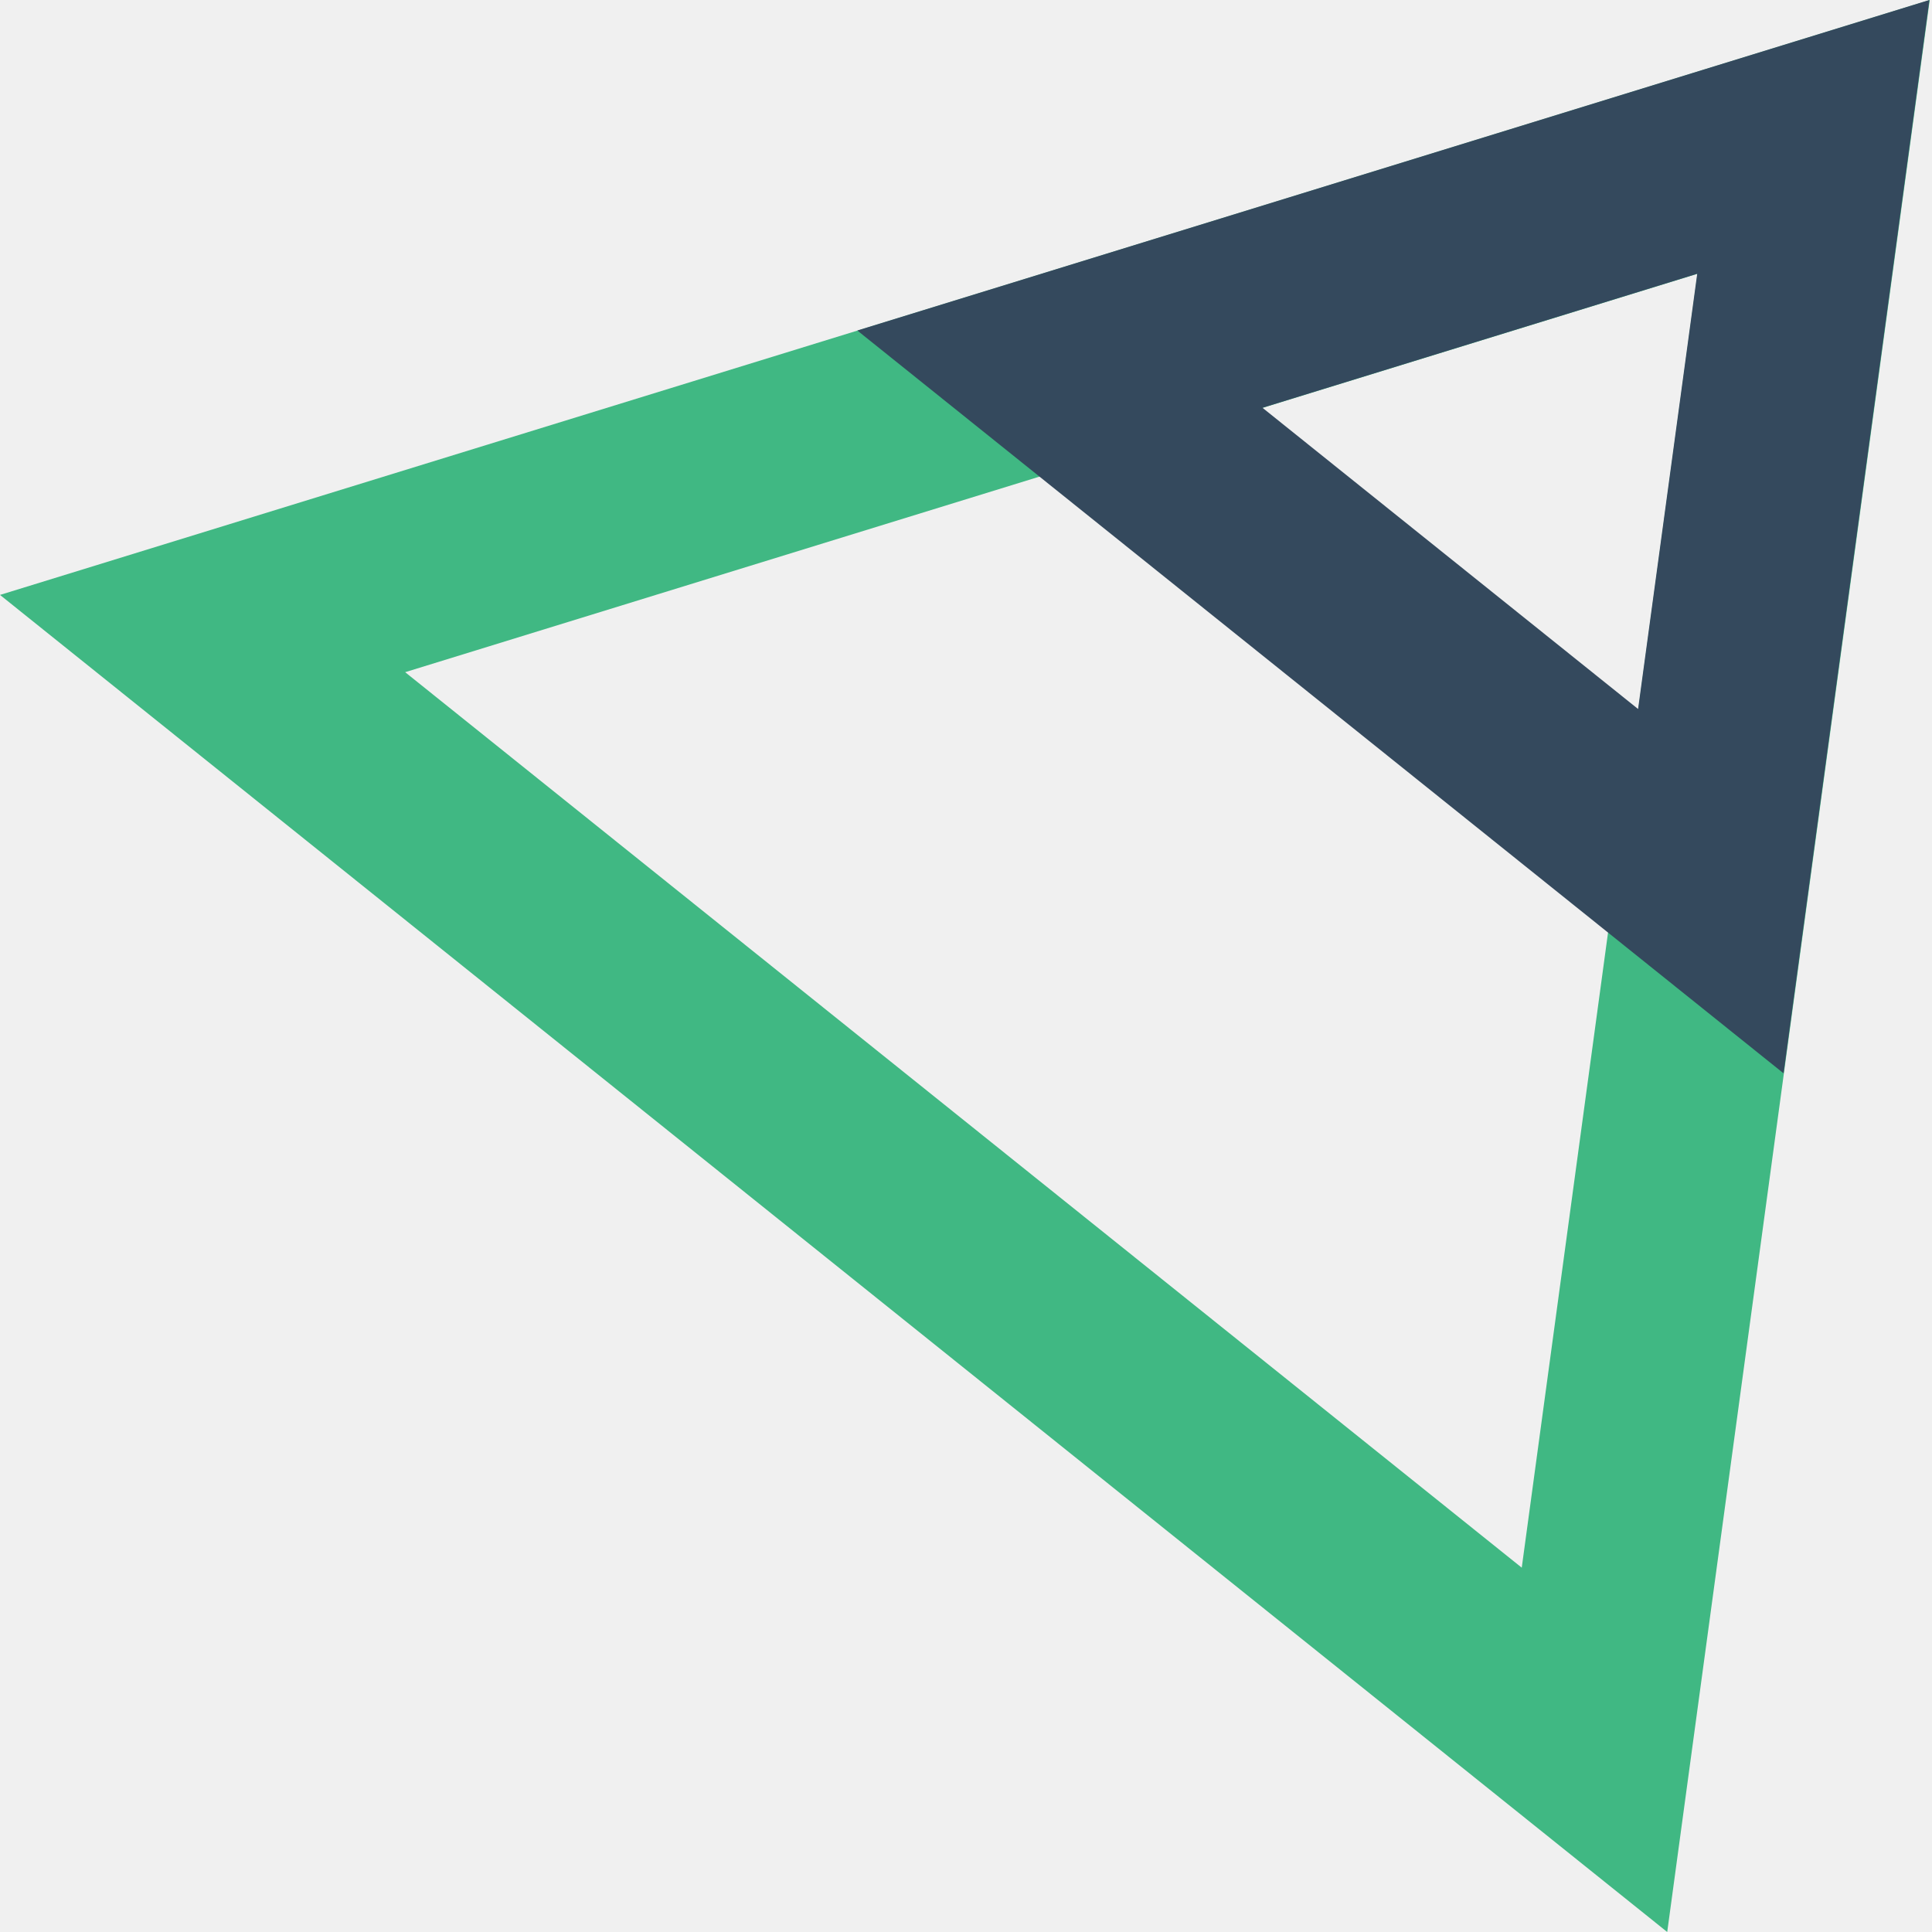
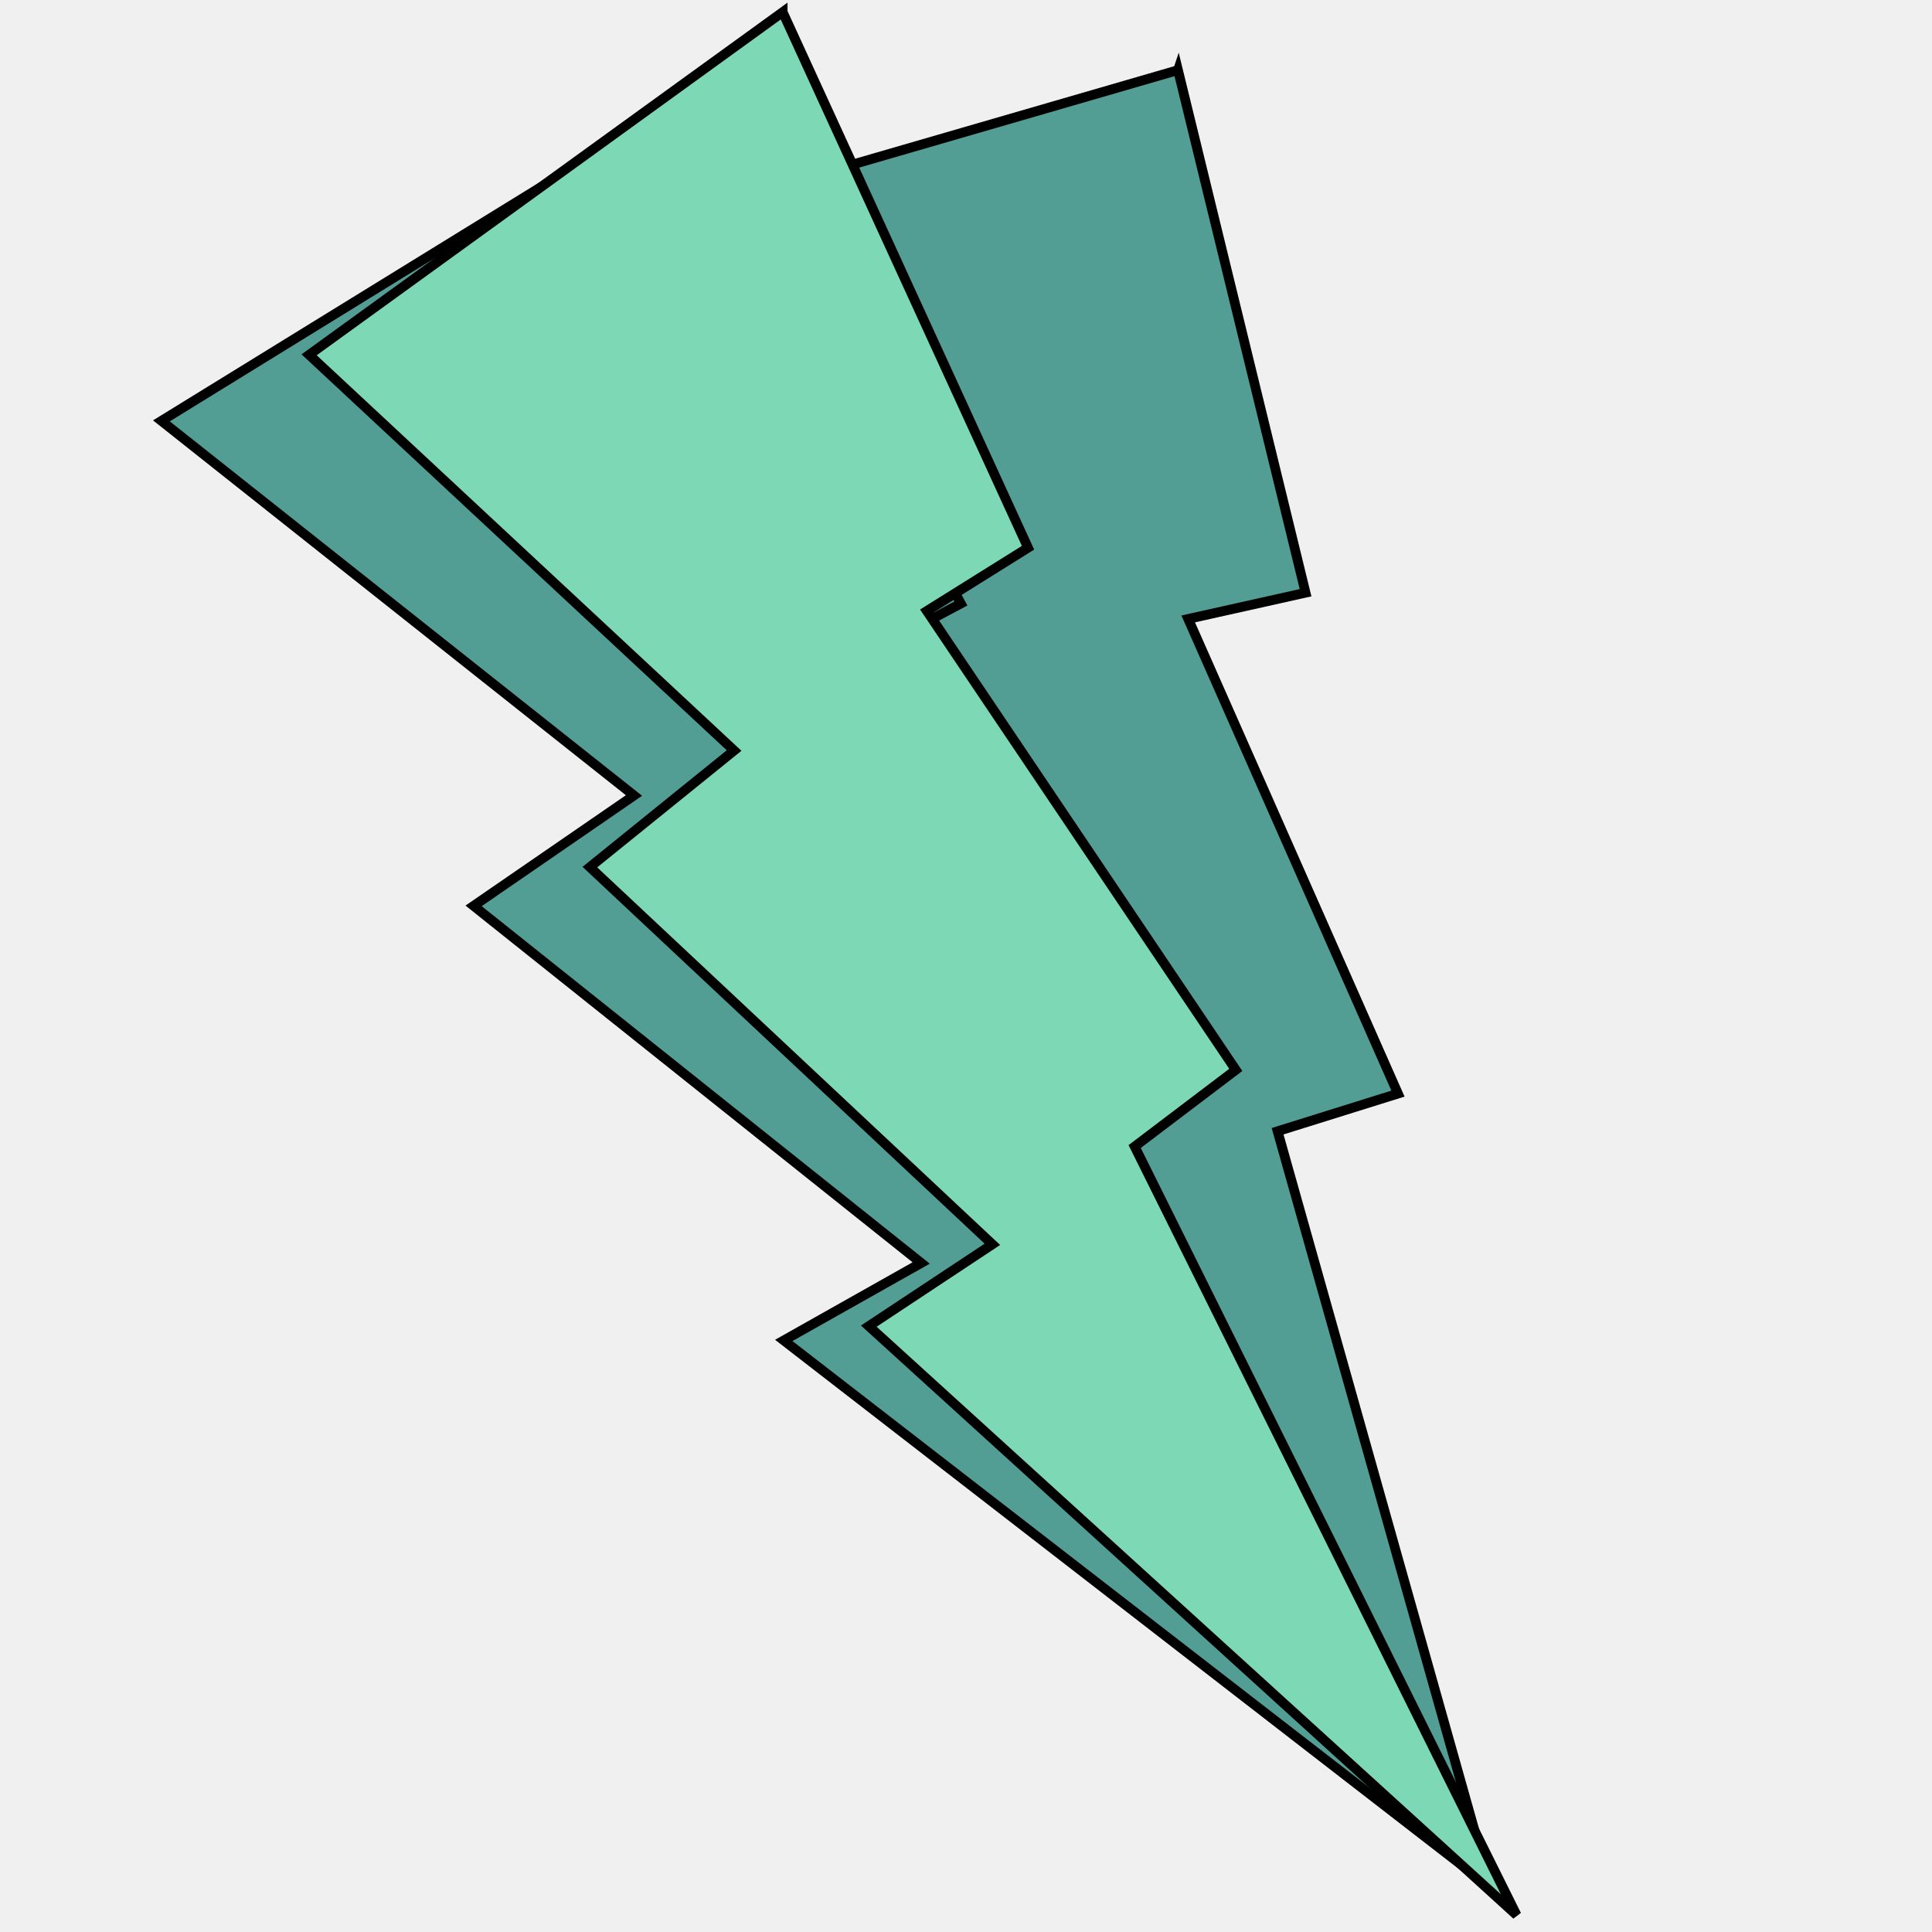
- <svg xmlns="http://www.w3.org/2000/svg" xmlns:xlink="http://www.w3.org/1999/xlink" width="200px" height="200px" viewBox="0 0 200 200" version="1.1">
-   <defs>
-     <polyline id="path-1" points="2.83397663e-14 61.586 199.764 -5.9908905e-15 172.59 200 2.83397663e-14 61.586" />
-     <mask id="mask-2" maskContentUnits="userSpaceOnUse" maskUnits="objectBoundingBox" x="0" y="0" width="199.764" height="200" fill="white">
-       <use xlink:href="#path-1" />
-     </mask>
-     <polyline id="path-3" points="88.75 34.215 199.73 1.47681231e-14 184.634 111.111 88.75 34.215" />
-     <mask id="mask-4" maskContentUnits="userSpaceOnUse" maskUnits="objectBoundingBox" x="0" y="0" width="110.98" height="111.111" fill="white">
-       <use xlink:href="#path-3" />
-     </mask>
-   </defs>
-   <g id="Page-1" stroke="none" stroke-width="1" fill="none" fill-rule="evenodd">
-     <g id="Group">
-       <rect id="Rectangle-1" x="0" y="0" width="200" height="200" />
-       <use id="Triangle-1" stroke="#40B883" mask="url(#mask-2)" stroke-width="40" xlink:href="#path-1" />
-       <use id="Triangle-1" stroke="#34495D" mask="url(#mask-4)" stroke-width="40" xlink:href="#path-3" />
-     </g>
+ <svg xmlns="http://www.w3.org/2000/svg" width="200" height="200">
+   <g>
+     <rect fill="none" id="canvas_background" height="202" width="202" y="-1" x="-1" />
+   </g>
+   <g>
+     <path stroke="#000" transform="rotate(15 113.2061,94.72938) " id="svg_16" d="m99.009,7.976l26.758,48.84l-11.034,5.764l33.694,41.845l-11.029,6.988l41.653,70.071l-70.65,-53.698l13.476,-7.457l-43.897,-34.394l15.73,-10.629l-46.349,-36.081l51.648,-31.248z" fill-opacity="null" stroke-opacity="null" fill="#529D94" />
+     <path stroke="#000" id="svg_14" d="m71.222,9.981l28.243,52.496l-11.646,6.195l35.563,44.977l-11.64,7.511l43.964,75.317l-74.57,-57.718l14.223,-8.015l-46.332,-36.969l16.602,-11.425l-48.92,-38.782l54.514,-33.588z" fill-opacity="null" stroke-opacity="null" fill="#529D94" />
+     <path stroke="#000" id="svg_15" d="m81.023,1.252l25.398,55.451l-10.473,6.544l31.981,47.509l-10.468,7.934l39.536,79.557l-67.059,-60.967l12.791,-8.467l-41.666,-39.05l14.93,-12.068l-43.993,-40.965l49.023,-35.479z" stroke-opacity="null" fill="#7DD8B5" />
  </g>
</svg>
